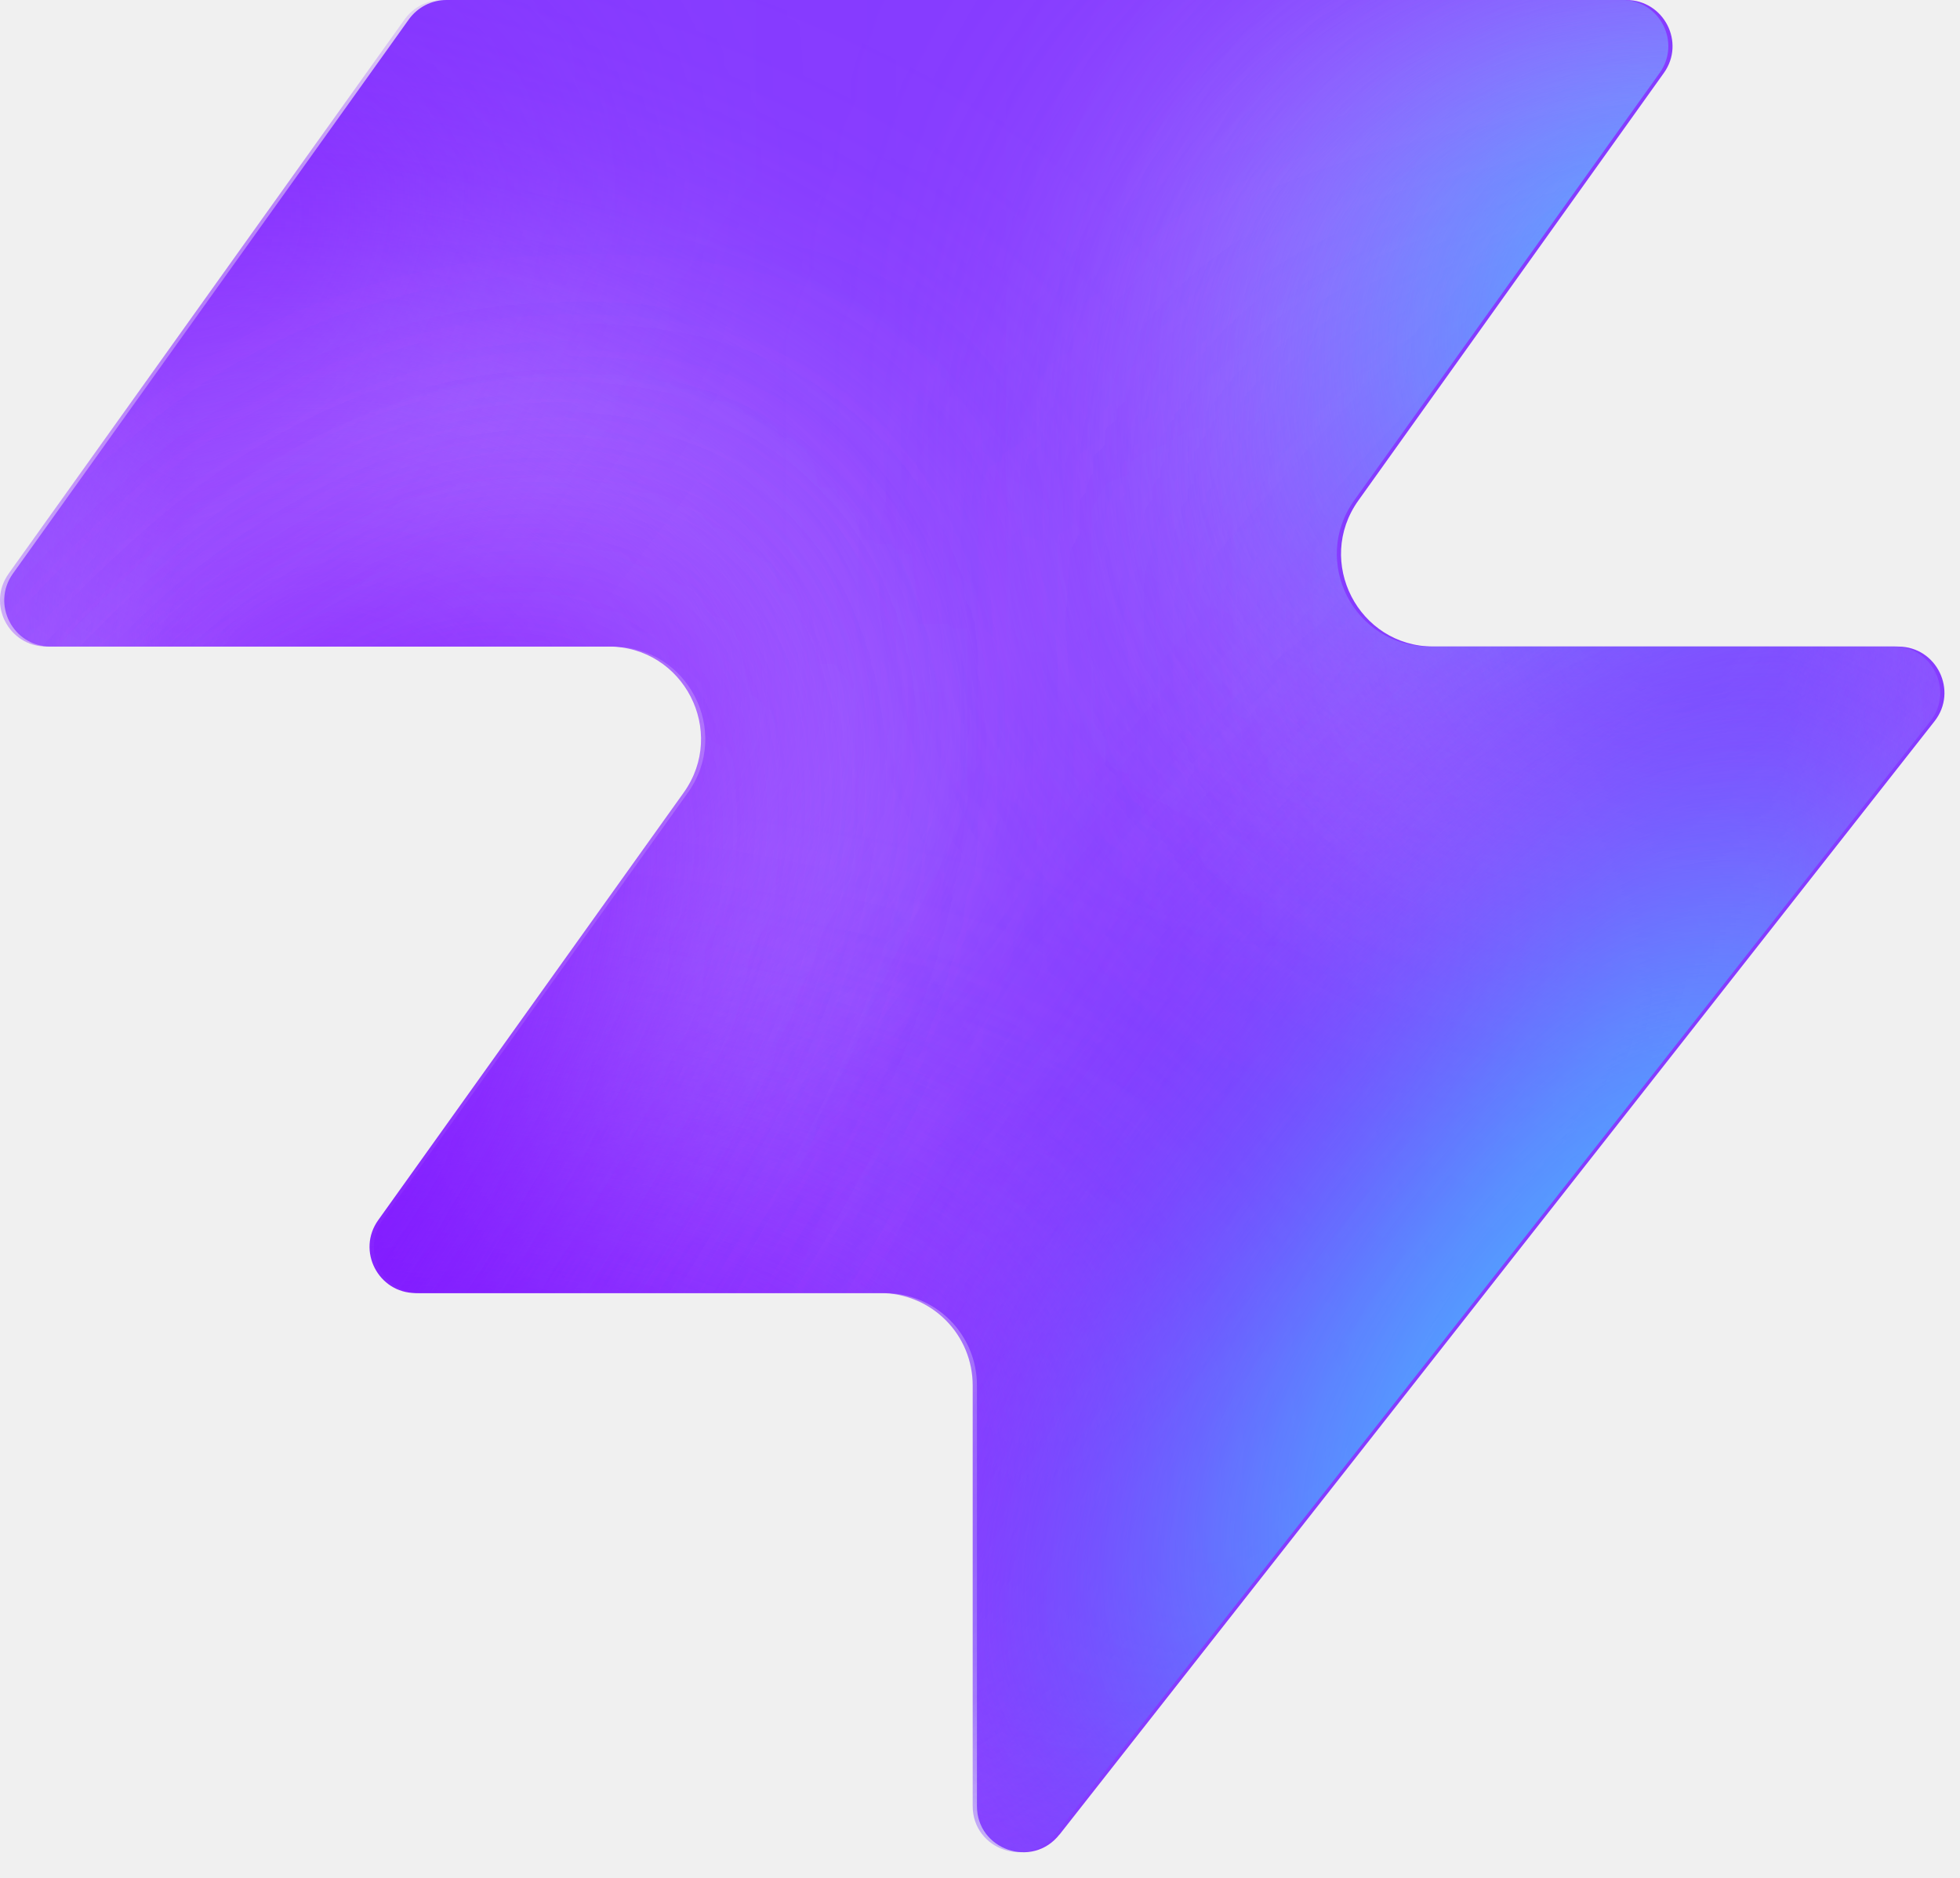
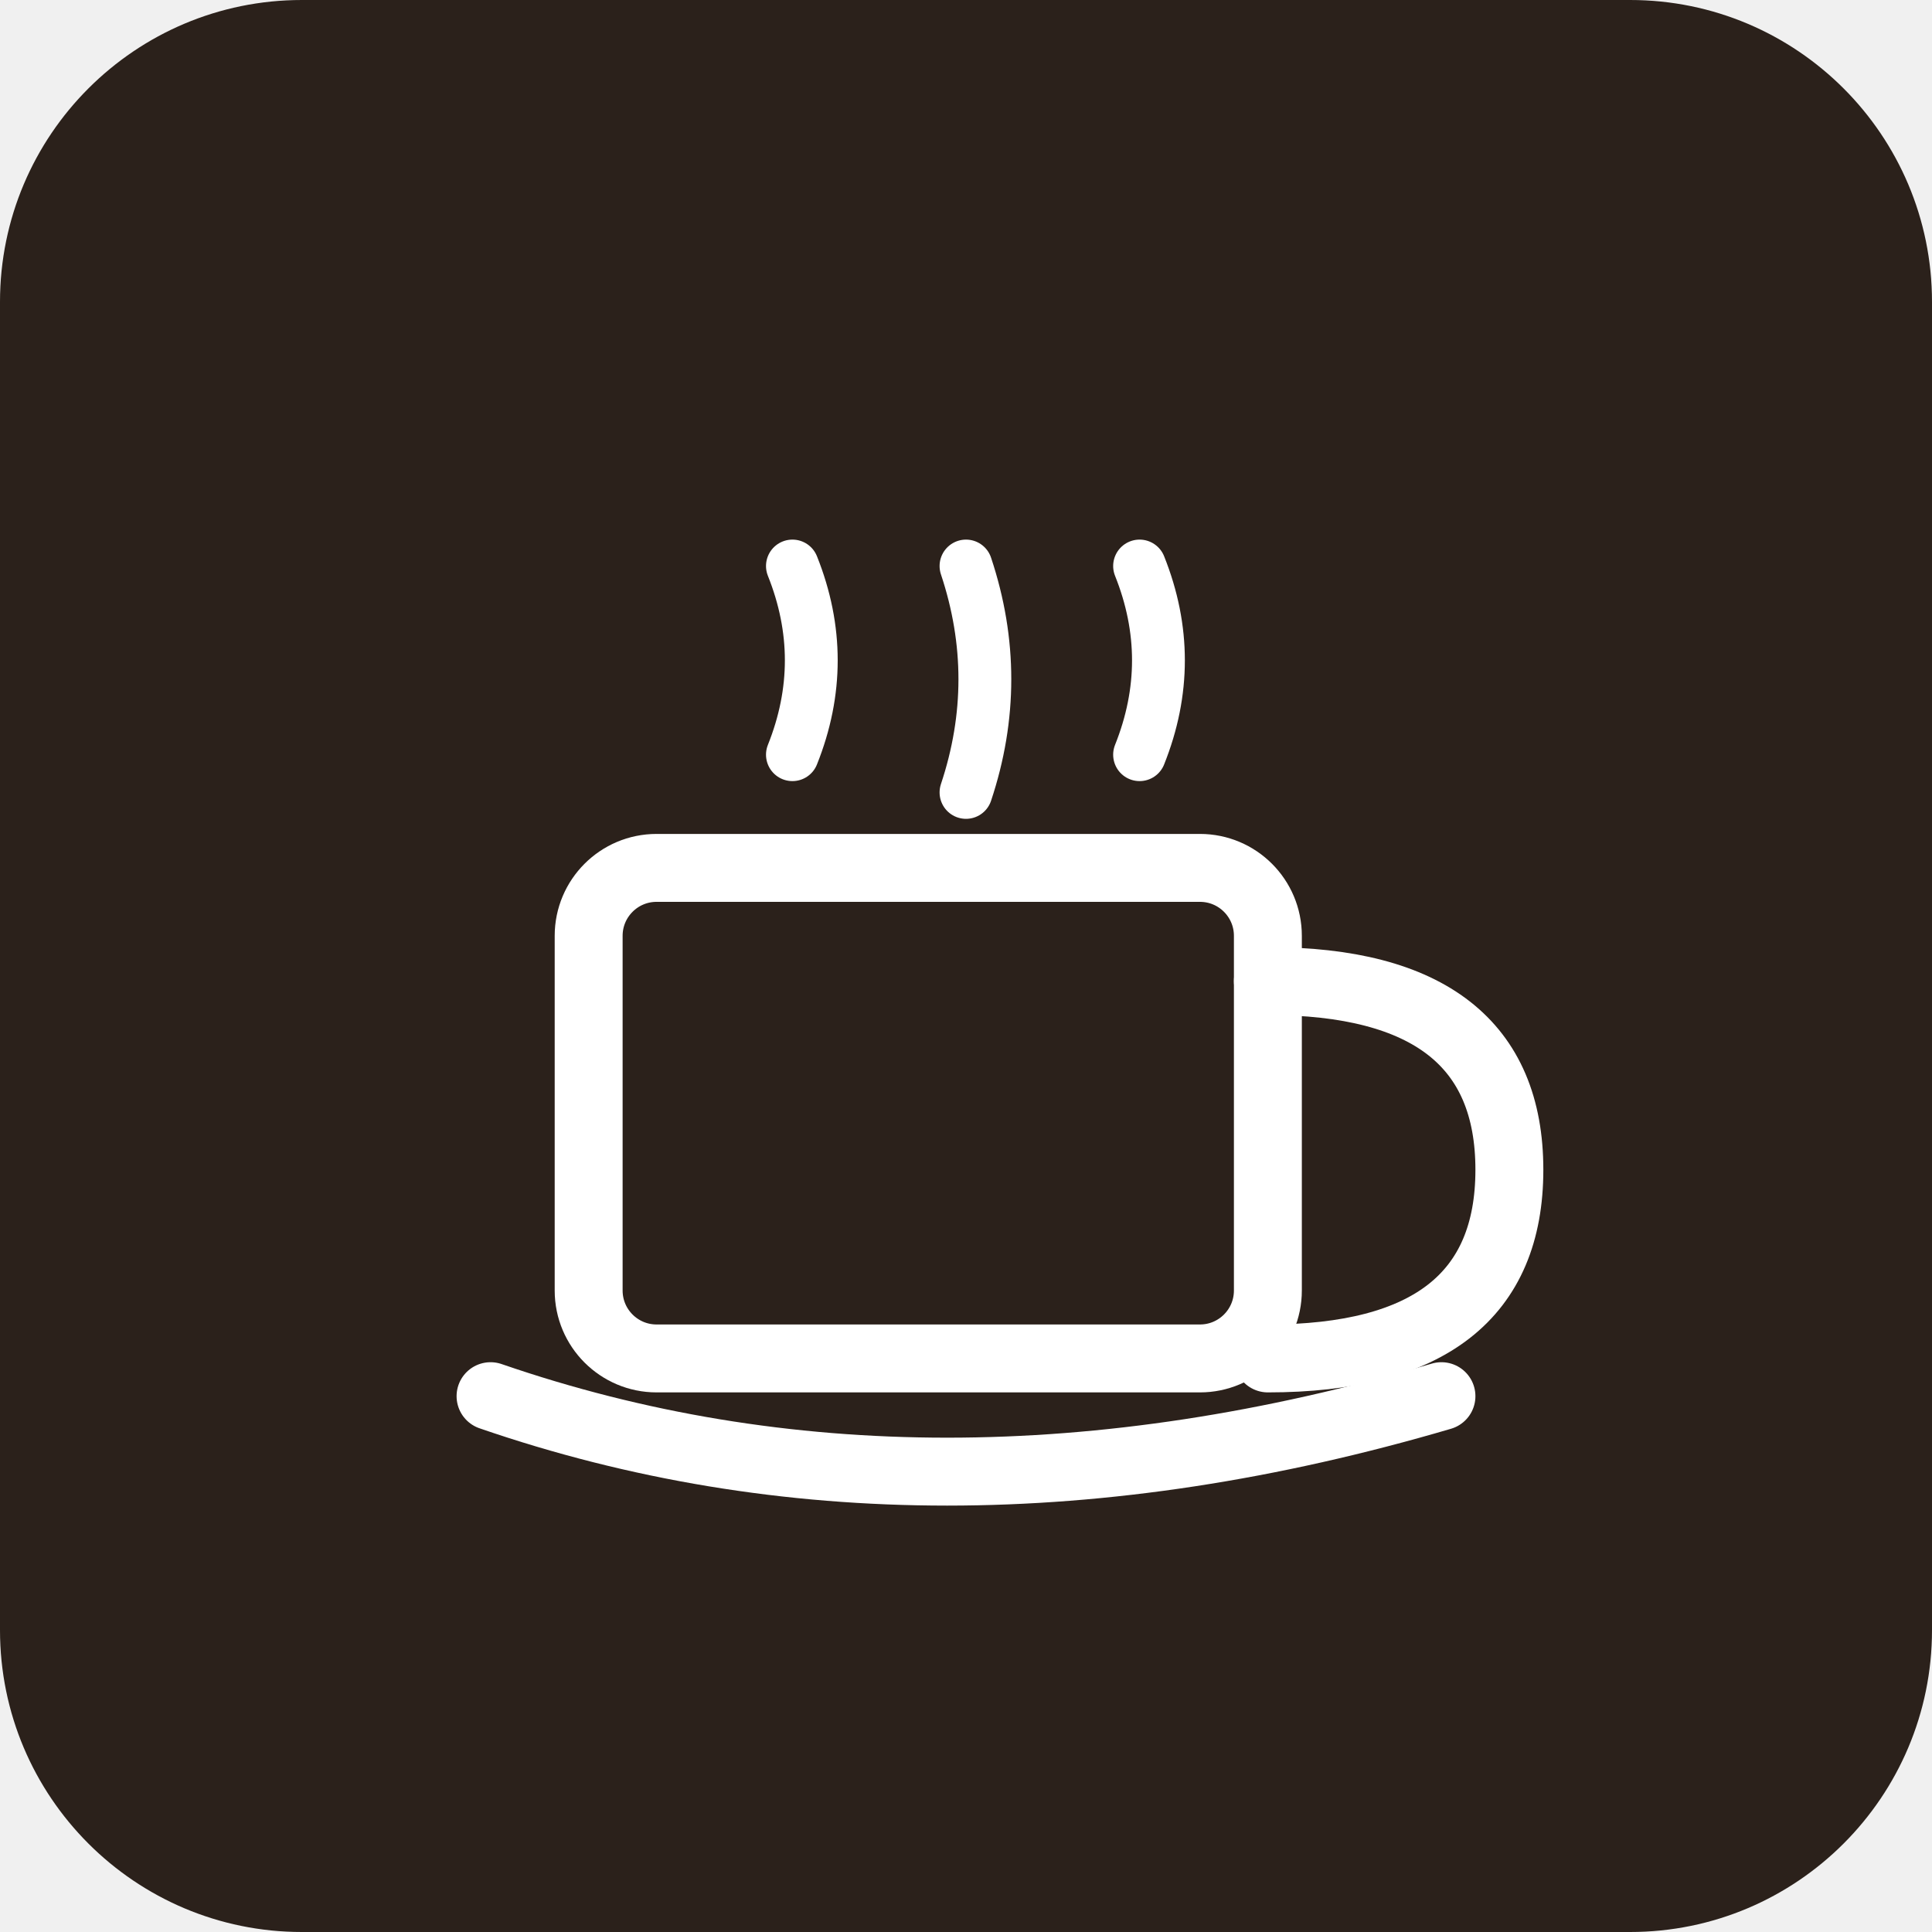
- <svg xmlns="http://www.w3.org/2000/svg" width="48" height="46" fill="none" viewBox="0 0 48 46">
-   <path fill="#863bff" d="M25.946 44.938c-.664.845-2.021.375-2.021-.698V33.937a2.26 2.26 0 0 0-2.262-2.262H10.287c-.92 0-1.456-1.04-.92-1.788l7.48-10.471c1.07-1.497 0-3.578-1.842-3.578H1.237c-.92 0-1.456-1.04-.92-1.788L10.013.474c.214-.297.556-.474.92-.474h28.894c.92 0 1.456 1.04.92 1.788l-7.48 10.471c-1.07 1.498 0 3.579 1.842 3.579h11.377c.943 0 1.473 1.088.89 1.83L25.947 44.94z" style="fill:#863bff;fill:color(display-p3 .525 .23 1);fill-opacity:1" />
-   <mask id="a" width="48" height="46" x="0" y="0" maskUnits="userSpaceOnUse" style="mask-type:alpha">
-     <path fill="#000" d="M25.842 44.938c-.664.844-2.021.375-2.021-.698V33.937a2.26 2.26 0 0 0-2.262-2.262H10.183c-.92 0-1.456-1.04-.92-1.788l7.48-10.471c1.07-1.498 0-3.579-1.842-3.579H1.133c-.92 0-1.456-1.04-.92-1.787L9.91.473c.214-.297.556-.474.92-.474h28.894c.92 0 1.456 1.04.92 1.788l-7.48 10.471c-1.07 1.498 0 3.578 1.842 3.578h11.377c.943 0 1.473 1.088.89 1.832L25.843 44.94z" style="fill:#000;fill-opacity:1" />
-   </mask>
-   <g mask="url(#a)">
-     <g filter="url(#b)">
-       <ellipse cx="5.508" cy="14.704" fill="#ede6ff" rx="5.508" ry="14.704" style="fill:#ede6ff;fill:color(display-p3 .927 .903 1);fill-opacity:1" transform="matrix(.00324 1 1 -.00324 -4.47 31.516)" />
-     </g>
-     <g filter="url(#c)">
-       <ellipse cx="10.399" cy="29.851" fill="#ede6ff" rx="10.399" ry="29.851" style="fill:#ede6ff;fill:color(display-p3 .927 .903 1);fill-opacity:1" transform="matrix(.00324 1 1 -.00324 -39.328 7.883)" />
-     </g>
-     <g filter="url(#d)">
-       <ellipse cx="5.508" cy="30.487" fill="#7e14ff" rx="5.508" ry="30.487" style="fill:#7e14ff;fill:color(display-p3 .492 .077 1);fill-opacity:1" transform="rotate(89.814 -25.913 -14.639)scale(1 -1)" />
-     </g>
-     <g filter="url(#e)">
-       <ellipse cx="5.508" cy="30.599" fill="#7e14ff" rx="5.508" ry="30.599" style="fill:#7e14ff;fill:color(display-p3 .492 .077 1);fill-opacity:1" transform="rotate(89.814 -32.644 -3.334)scale(1 -1)" />
-     </g>
-     <g filter="url(#f)">
-       <ellipse cx="5.508" cy="30.599" fill="#7e14ff" rx="5.508" ry="30.599" style="fill:#7e14ff;fill:color(display-p3 .492 .077 1);fill-opacity:1" transform="matrix(.00324 1 1 -.00324 -34.34 30.47)" />
-     </g>
-     <g filter="url(#g)">
-       <ellipse cx="14.072" cy="22.078" fill="#ede6ff" rx="14.072" ry="22.078" style="fill:#ede6ff;fill:color(display-p3 .927 .903 1);fill-opacity:1" transform="rotate(93.35 24.506 48.493)scale(-1 1)" />
-     </g>
-     <g filter="url(#h)">
-       <ellipse cx="3.47" cy="21.501" fill="#7e14ff" rx="3.47" ry="21.501" style="fill:#7e14ff;fill:color(display-p3 .492 .077 1);fill-opacity:1" transform="rotate(89.009 28.708 47.59)scale(-1 1)" />
-     </g>
-     <g filter="url(#i)">
-       <ellipse cx="3.47" cy="21.501" fill="#7e14ff" rx="3.47" ry="21.501" style="fill:#7e14ff;fill:color(display-p3 .492 .077 1);fill-opacity:1" transform="rotate(89.009 28.708 47.59)scale(-1 1)" />
-     </g>
-     <g filter="url(#j)">
-       <ellipse cx=".387" cy="8.972" fill="#7e14ff" rx="4.407" ry="29.108" style="fill:#7e14ff;fill:color(display-p3 .492 .077 1);fill-opacity:1" transform="rotate(39.51 .387 8.972)" />
-     </g>
-     <g filter="url(#k)">
-       <ellipse cx="47.523" cy="-6.092" fill="#7e14ff" rx="4.407" ry="29.108" style="fill:#7e14ff;fill:color(display-p3 .492 .077 1);fill-opacity:1" transform="rotate(37.892 47.523 -6.092)" />
-     </g>
-     <g filter="url(#l)">
-       <ellipse cx="41.412" cy="6.333" fill="#47bfff" rx="5.971" ry="9.665" style="fill:#47bfff;fill:color(display-p3 .28 .748 1);fill-opacity:1" transform="rotate(37.892 41.412 6.333)" />
-     </g>
-     <g filter="url(#m)">
-       <ellipse cx="-1.879" cy="38.332" fill="#7e14ff" rx="4.407" ry="29.108" style="fill:#7e14ff;fill:color(display-p3 .492 .077 1);fill-opacity:1" transform="rotate(37.892 -1.88 38.332)" />
-     </g>
-     <g filter="url(#n)">
-       <ellipse cx="-1.879" cy="38.332" fill="#7e14ff" rx="4.407" ry="29.108" style="fill:#7e14ff;fill:color(display-p3 .492 .077 1);fill-opacity:1" transform="rotate(37.892 -1.88 38.332)" />
-     </g>
-     <g filter="url(#o)">
-       <ellipse cx="35.651" cy="29.907" fill="#7e14ff" rx="4.407" ry="29.108" style="fill:#7e14ff;fill:color(display-p3 .492 .077 1);fill-opacity:1" transform="rotate(37.892 35.651 29.907)" />
-     </g>
-     <g filter="url(#p)">
-       <ellipse cx="38.418" cy="32.4" fill="#47bfff" rx="5.971" ry="15.297" style="fill:#47bfff;fill:color(display-p3 .28 .748 1);fill-opacity:1" transform="rotate(37.892 38.418 32.4)" />
-     </g>
-   </g>
-   <defs>
-     <filter id="b" width="60.045" height="41.654" x="-19.77" y="16.149" color-interpolation-filters="sRGB" filterUnits="userSpaceOnUse">
-       <feFlood flood-opacity="0" result="BackgroundImageFix" />
-       <feBlend in="SourceGraphic" in2="BackgroundImageFix" result="shape" />
-       <feGaussianBlur result="effect1_foregroundBlur_2002_17158" stdDeviation="7.659" />
-     </filter>
-     <filter id="c" width="90.34" height="51.437" x="-54.613" y="-7.533" color-interpolation-filters="sRGB" filterUnits="userSpaceOnUse">
-       <feFlood flood-opacity="0" result="BackgroundImageFix" />
-       <feBlend in="SourceGraphic" in2="BackgroundImageFix" result="shape" />
-       <feGaussianBlur result="effect1_foregroundBlur_2002_17158" stdDeviation="7.659" />
-     </filter>
-     <filter id="d" width="79.355" height="29.4" x="-49.64" y="2.03" color-interpolation-filters="sRGB" filterUnits="userSpaceOnUse">
-       <feFlood flood-opacity="0" result="BackgroundImageFix" />
-       <feBlend in="SourceGraphic" in2="BackgroundImageFix" result="shape" />
-       <feGaussianBlur result="effect1_foregroundBlur_2002_17158" stdDeviation="4.596" />
-     </filter>
-     <filter id="e" width="79.579" height="29.4" x="-45.045" y="20.029" color-interpolation-filters="sRGB" filterUnits="userSpaceOnUse">
-       <feFlood flood-opacity="0" result="BackgroundImageFix" />
-       <feBlend in="SourceGraphic" in2="BackgroundImageFix" result="shape" />
-       <feGaussianBlur result="effect1_foregroundBlur_2002_17158" stdDeviation="4.596" />
-     </filter>
-     <filter id="f" width="79.579" height="29.4" x="-43.513" y="21.178" color-interpolation-filters="sRGB" filterUnits="userSpaceOnUse">
-       <feFlood flood-opacity="0" result="BackgroundImageFix" />
-       <feBlend in="SourceGraphic" in2="BackgroundImageFix" result="shape" />
-       <feGaussianBlur result="effect1_foregroundBlur_2002_17158" stdDeviation="4.596" />
-     </filter>
-     <filter id="g" width="74.749" height="58.852" x="15.756" y="-17.901" color-interpolation-filters="sRGB" filterUnits="userSpaceOnUse">
-       <feFlood flood-opacity="0" result="BackgroundImageFix" />
-       <feBlend in="SourceGraphic" in2="BackgroundImageFix" result="shape" />
-       <feGaussianBlur result="effect1_foregroundBlur_2002_17158" stdDeviation="7.659" />
-     </filter>
-     <filter id="h" width="61.377" height="25.362" x="23.548" y="2.284" color-interpolation-filters="sRGB" filterUnits="userSpaceOnUse">
-       <feFlood flood-opacity="0" result="BackgroundImageFix" />
-       <feBlend in="SourceGraphic" in2="BackgroundImageFix" result="shape" />
-       <feGaussianBlur result="effect1_foregroundBlur_2002_17158" stdDeviation="4.596" />
-     </filter>
-     <filter id="i" width="61.377" height="25.362" x="23.548" y="2.284" color-interpolation-filters="sRGB" filterUnits="userSpaceOnUse">
-       <feFlood flood-opacity="0" result="BackgroundImageFix" />
-       <feBlend in="SourceGraphic" in2="BackgroundImageFix" result="shape" />
-       <feGaussianBlur result="effect1_foregroundBlur_2002_17158" stdDeviation="4.596" />
-     </filter>
-     <filter id="j" width="56.045" height="63.649" x="-27.636" y="-22.853" color-interpolation-filters="sRGB" filterUnits="userSpaceOnUse">
-       <feFlood flood-opacity="0" result="BackgroundImageFix" />
-       <feBlend in="SourceGraphic" in2="BackgroundImageFix" result="shape" />
-       <feGaussianBlur result="effect1_foregroundBlur_2002_17158" stdDeviation="4.596" />
-     </filter>
-     <filter id="k" width="54.814" height="64.646" x="20.116" y="-38.415" color-interpolation-filters="sRGB" filterUnits="userSpaceOnUse">
-       <feFlood flood-opacity="0" result="BackgroundImageFix" />
-       <feBlend in="SourceGraphic" in2="BackgroundImageFix" result="shape" />
-       <feGaussianBlur result="effect1_foregroundBlur_2002_17158" stdDeviation="4.596" />
-     </filter>
-     <filter id="l" width="33.541" height="35.313" x="24.641" y="-11.323" color-interpolation-filters="sRGB" filterUnits="userSpaceOnUse">
-       <feFlood flood-opacity="0" result="BackgroundImageFix" />
-       <feBlend in="SourceGraphic" in2="BackgroundImageFix" result="shape" />
-       <feGaussianBlur result="effect1_foregroundBlur_2002_17158" stdDeviation="4.596" />
-     </filter>
-     <filter id="m" width="54.814" height="64.646" x="-29.286" y="6.009" color-interpolation-filters="sRGB" filterUnits="userSpaceOnUse">
-       <feFlood flood-opacity="0" result="BackgroundImageFix" />
-       <feBlend in="SourceGraphic" in2="BackgroundImageFix" result="shape" />
-       <feGaussianBlur result="effect1_foregroundBlur_2002_17158" stdDeviation="4.596" />
-     </filter>
-     <filter id="n" width="54.814" height="64.646" x="-29.286" y="6.009" color-interpolation-filters="sRGB" filterUnits="userSpaceOnUse">
-       <feFlood flood-opacity="0" result="BackgroundImageFix" />
-       <feBlend in="SourceGraphic" in2="BackgroundImageFix" result="shape" />
-       <feGaussianBlur result="effect1_foregroundBlur_2002_17158" stdDeviation="4.596" />
-     </filter>
-     <filter id="o" width="54.814" height="64.646" x="8.244" y="-2.416" color-interpolation-filters="sRGB" filterUnits="userSpaceOnUse">
-       <feFlood flood-opacity="0" result="BackgroundImageFix" />
-       <feBlend in="SourceGraphic" in2="BackgroundImageFix" result="shape" />
-       <feGaussianBlur result="effect1_foregroundBlur_2002_17158" stdDeviation="4.596" />
-     </filter>
-     <filter id="p" width="39.409" height="43.623" x="18.713" y="10.588" color-interpolation-filters="sRGB" filterUnits="userSpaceOnUse">
-       <feFlood flood-opacity="0" result="BackgroundImageFix" />
-       <feBlend in="SourceGraphic" in2="BackgroundImageFix" result="shape" />
-       <feGaussianBlur result="effect1_foregroundBlur_2002_17158" stdDeviation="4.596" />
-     </filter>
-   </defs>
+ <svg xmlns="http://www.w3.org/2000/svg" viewBox="0 0 512 512">
+   <rect width="512" height="512" rx="80" fill="#2b211b" />
+   <rect x="156" y="230" width="180" height="130" rx="18" fill="none" stroke="white" stroke-width="18" />
+   <path d="M336 260 Q400 260 400 310 Q400 360 336 360" fill="none" stroke="white" stroke-width="18" stroke-linecap="round" />
+   <path d="M130 370 Q246 410 382 370" fill="none" stroke="white" stroke-width="18" stroke-linecap="round" />
+   <path d="M210 200 Q220 175 210 150" fill="none" stroke="white" stroke-width="14" stroke-linecap="round" />
+   <path d="M256 210 Q266 180 256 150" fill="none" stroke="white" stroke-width="14" stroke-linecap="round" />
+   <path d="M302 200 Q312 175 302 150" fill="none" stroke="white" stroke-width="14" stroke-linecap="round" />
</svg>
